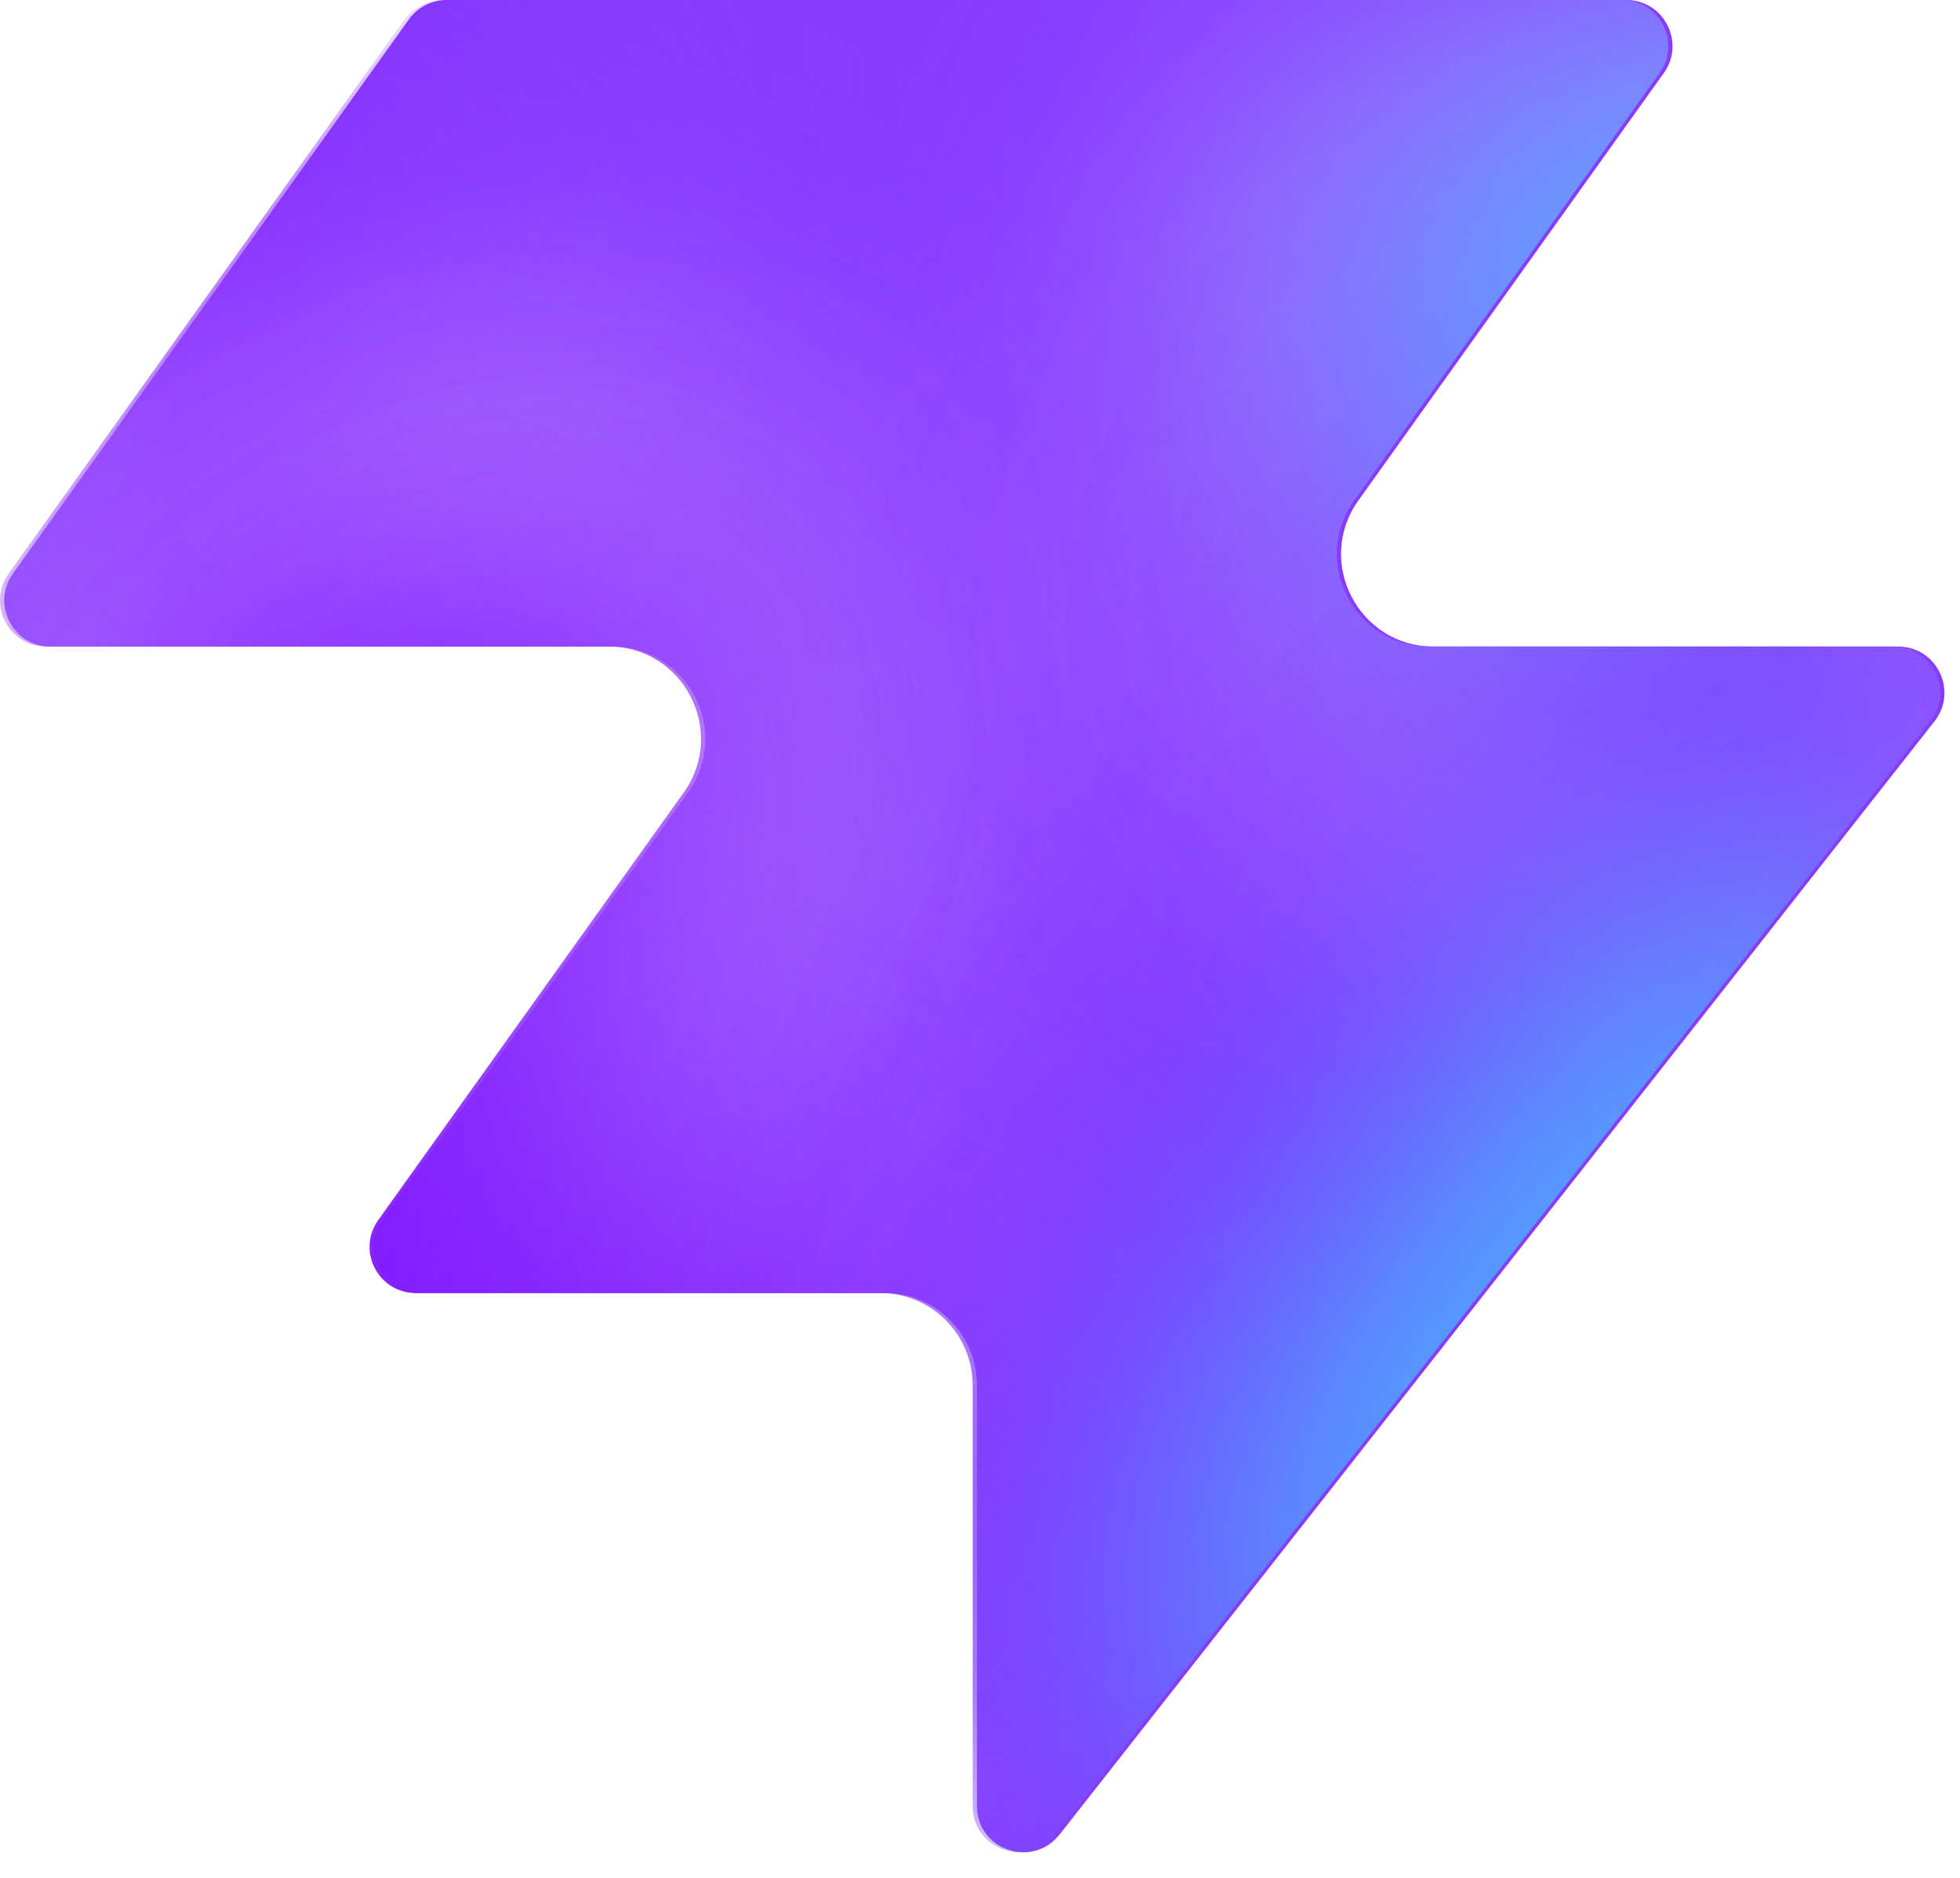
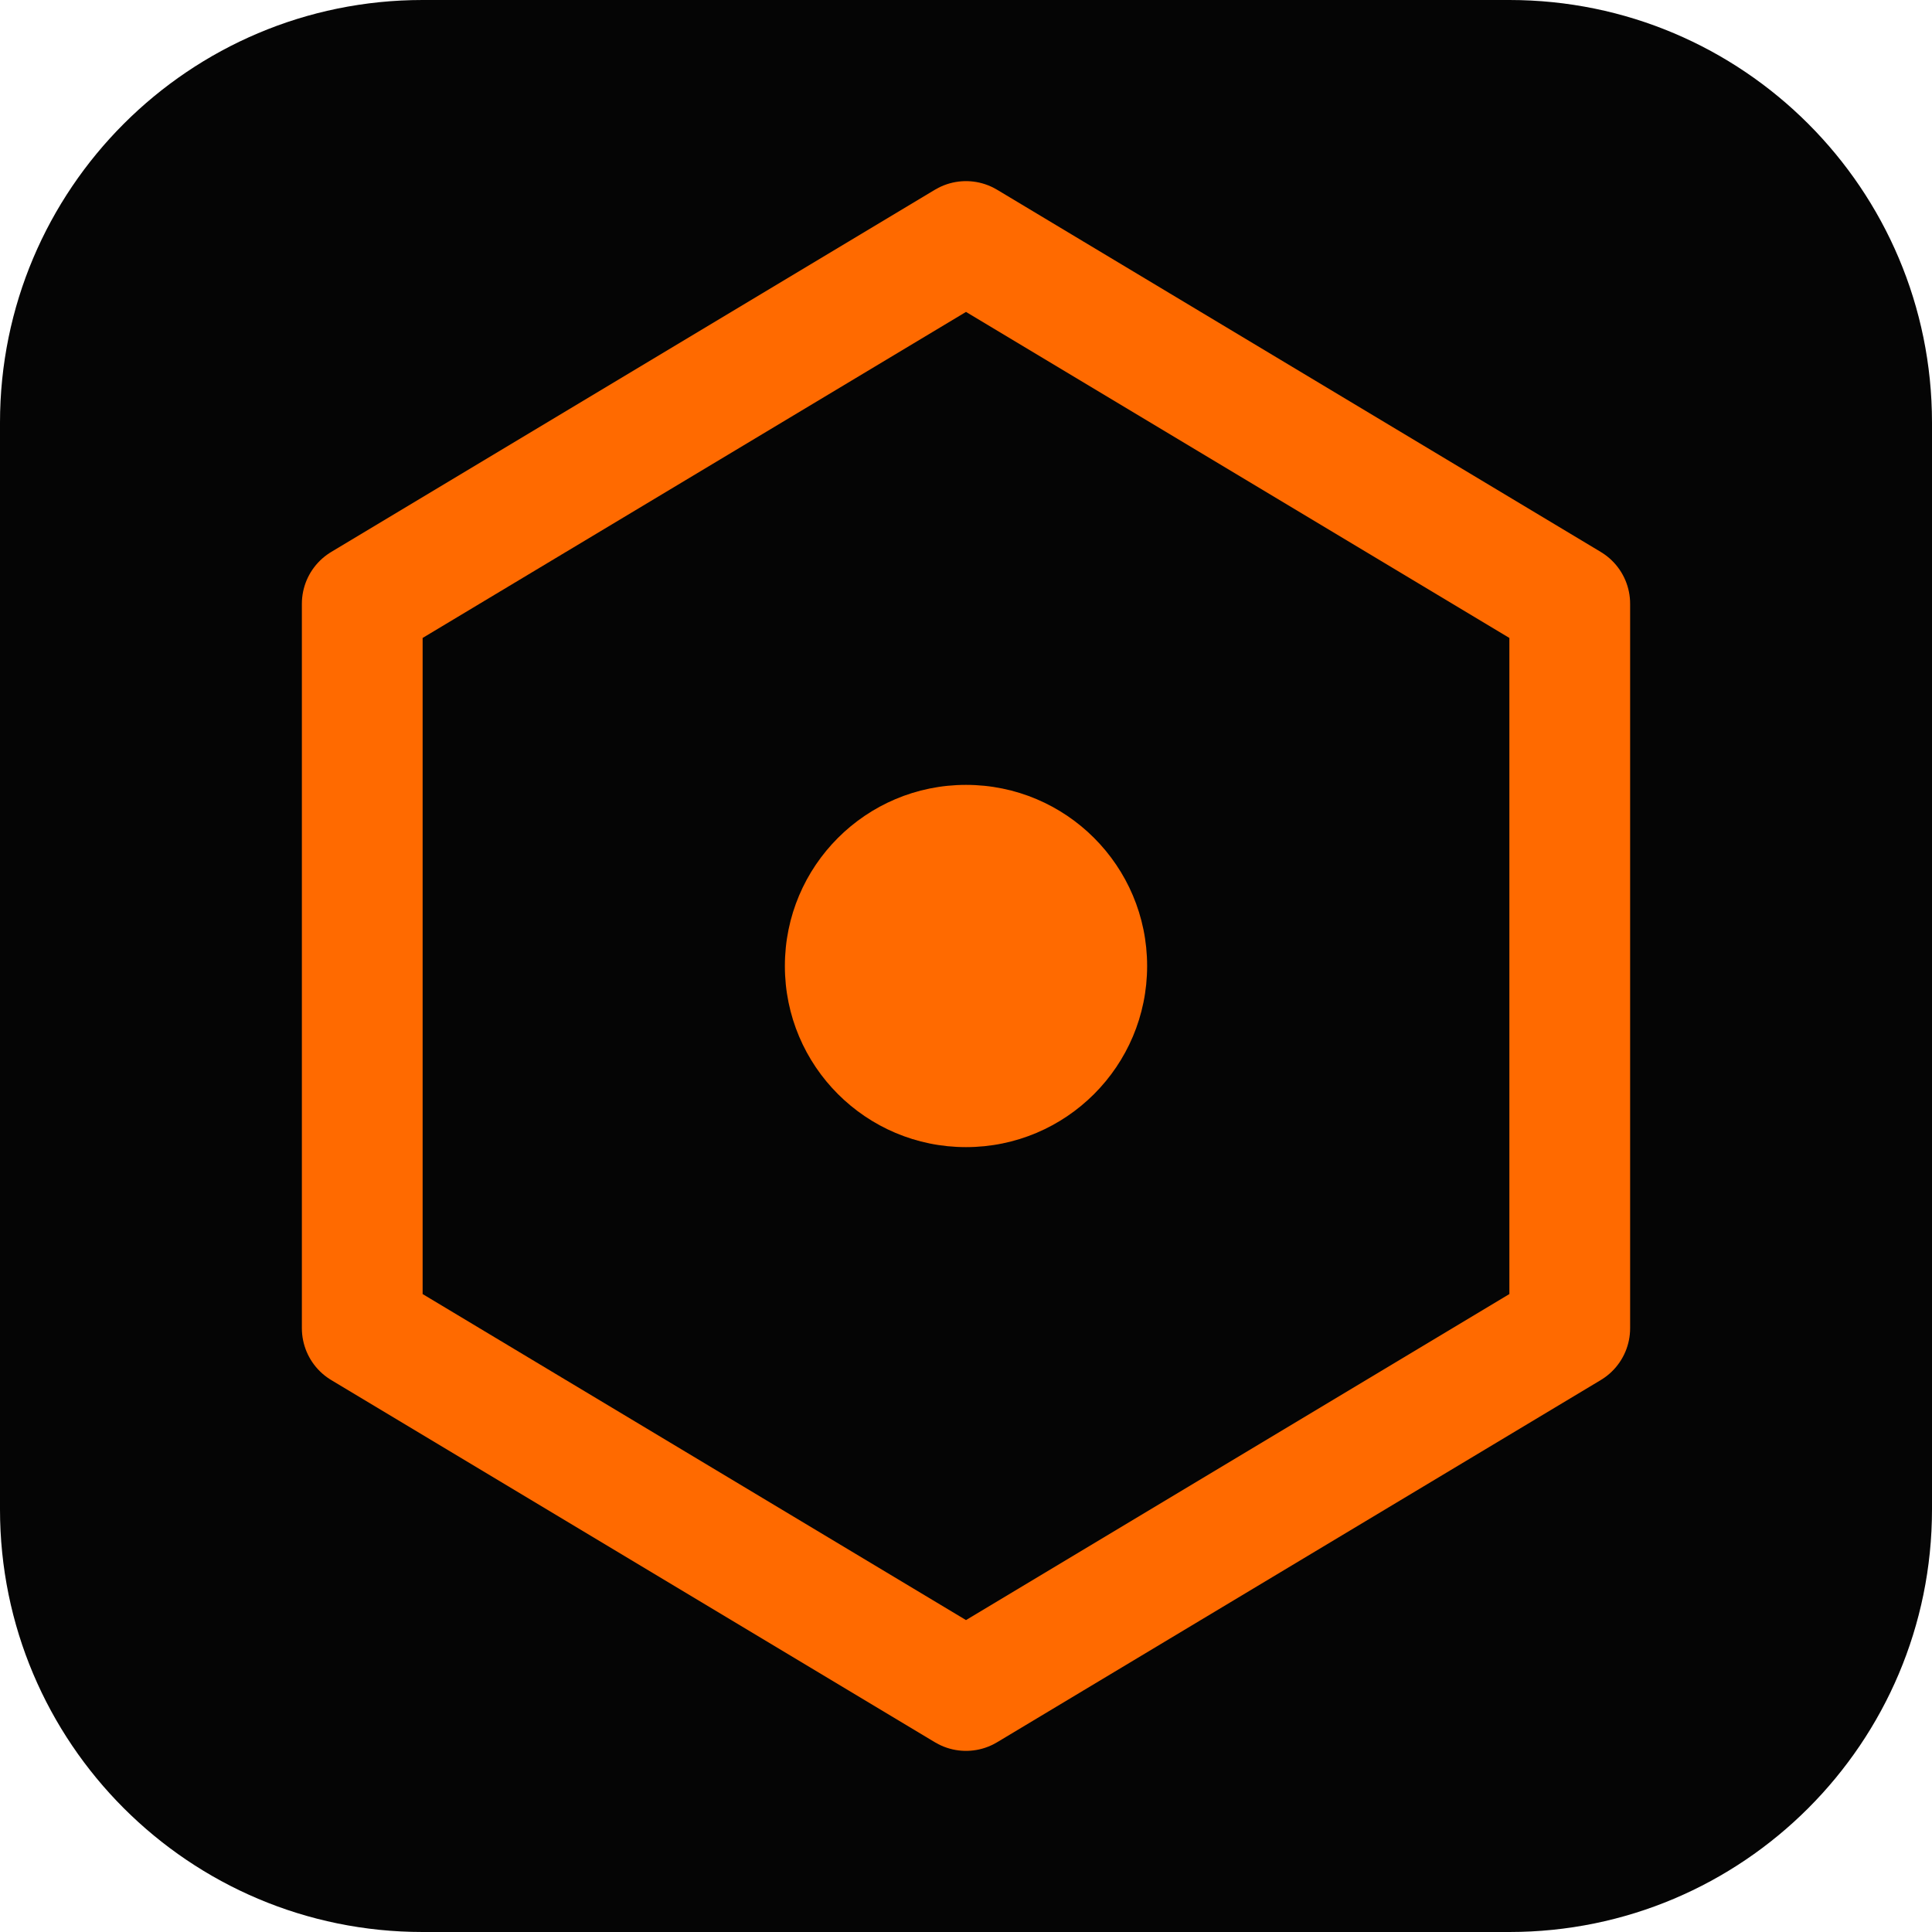
- <svg xmlns="http://www.w3.org/2000/svg" width="48" height="46" fill="none" viewBox="0 0 48 46">
-   <path fill="#863bff" d="M25.946 44.938c-.664.845-2.021.375-2.021-.698V33.937a2.26 2.26 0 0 0-2.262-2.262H10.287c-.92 0-1.456-1.04-.92-1.788l7.48-10.471c1.07-1.497 0-3.578-1.842-3.578H1.237c-.92 0-1.456-1.04-.92-1.788L10.013.474c.214-.297.556-.474.92-.474h28.894c.92 0 1.456 1.04.92 1.788l-7.48 10.471c-1.07 1.498 0 3.579 1.842 3.579h11.377c.943 0 1.473 1.088.89 1.83L25.947 44.94z" style="fill:#863bff;fill:color(display-p3 .525 .23 1);fill-opacity:1" />
-   <mask id="a" width="48" height="46" x="0" y="0" maskUnits="userSpaceOnUse" style="mask-type:alpha">
-     <path fill="#000" d="M25.842 44.938c-.664.844-2.021.375-2.021-.698V33.937a2.26 2.26 0 0 0-2.262-2.262H10.183c-.92 0-1.456-1.04-.92-1.788l7.48-10.471c1.07-1.498 0-3.579-1.842-3.579H1.133c-.92 0-1.456-1.04-.92-1.787L9.91.473c.214-.297.556-.474.92-.474h28.894c.92 0 1.456 1.04.92 1.788l-7.48 10.471c-1.07 1.498 0 3.578 1.842 3.578h11.377c.943 0 1.473 1.088.89 1.832L25.843 44.94z" style="fill:#000;fill-opacity:1" />
-   </mask>
-   <g mask="url(#a)">
-     <g filter="url(#b)">
-       <ellipse cx="5.508" cy="14.704" fill="#ede6ff" rx="5.508" ry="14.704" style="fill:#ede6ff;fill:color(display-p3 .927 .903 1);fill-opacity:1" transform="matrix(.00324 1 1 -.00324 -4.47 31.516)" />
-     </g>
-     <g filter="url(#c)">
-       <ellipse cx="10.399" cy="29.851" fill="#ede6ff" rx="10.399" ry="29.851" style="fill:#ede6ff;fill:color(display-p3 .927 .903 1);fill-opacity:1" transform="matrix(.00324 1 1 -.00324 -39.328 7.883)" />
-     </g>
-     <g filter="url(#d)">
-       <ellipse cx="5.508" cy="30.487" fill="#7e14ff" rx="5.508" ry="30.487" style="fill:#7e14ff;fill:color(display-p3 .492 .077 1);fill-opacity:1" transform="rotate(89.814 -25.913 -14.639)scale(1 -1)" />
-     </g>
-     <g filter="url(#e)">
-       <ellipse cx="5.508" cy="30.599" fill="#7e14ff" rx="5.508" ry="30.599" style="fill:#7e14ff;fill:color(display-p3 .492 .077 1);fill-opacity:1" transform="rotate(89.814 -32.644 -3.334)scale(1 -1)" />
-     </g>
-     <g filter="url(#f)">
-       <ellipse cx="5.508" cy="30.599" fill="#7e14ff" rx="5.508" ry="30.599" style="fill:#7e14ff;fill:color(display-p3 .492 .077 1);fill-opacity:1" transform="matrix(.00324 1 1 -.00324 -34.34 30.47)" />
-     </g>
-     <g filter="url(#g)">
-       <ellipse cx="14.072" cy="22.078" fill="#ede6ff" rx="14.072" ry="22.078" style="fill:#ede6ff;fill:color(display-p3 .927 .903 1);fill-opacity:1" transform="rotate(93.35 24.506 48.493)scale(-1 1)" />
-     </g>
-     <g filter="url(#h)">
-       <ellipse cx="3.47" cy="21.501" fill="#7e14ff" rx="3.47" ry="21.501" style="fill:#7e14ff;fill:color(display-p3 .492 .077 1);fill-opacity:1" transform="rotate(89.009 28.708 47.59)scale(-1 1)" />
-     </g>
-     <g filter="url(#i)">
-       <ellipse cx="3.47" cy="21.501" fill="#7e14ff" rx="3.47" ry="21.501" style="fill:#7e14ff;fill:color(display-p3 .492 .077 1);fill-opacity:1" transform="rotate(89.009 28.708 47.59)scale(-1 1)" />
-     </g>
-     <g filter="url(#j)">
-       <ellipse cx=".387" cy="8.972" fill="#7e14ff" rx="4.407" ry="29.108" style="fill:#7e14ff;fill:color(display-p3 .492 .077 1);fill-opacity:1" transform="rotate(39.51 .387 8.972)" />
-     </g>
-     <g filter="url(#k)">
-       <ellipse cx="47.523" cy="-6.092" fill="#7e14ff" rx="4.407" ry="29.108" style="fill:#7e14ff;fill:color(display-p3 .492 .077 1);fill-opacity:1" transform="rotate(37.892 47.523 -6.092)" />
-     </g>
-     <g filter="url(#l)">
-       <ellipse cx="41.412" cy="6.333" fill="#47bfff" rx="5.971" ry="9.665" style="fill:#47bfff;fill:color(display-p3 .28 .748 1);fill-opacity:1" transform="rotate(37.892 41.412 6.333)" />
-     </g>
-     <g filter="url(#m)">
-       <ellipse cx="-1.879" cy="38.332" fill="#7e14ff" rx="4.407" ry="29.108" style="fill:#7e14ff;fill:color(display-p3 .492 .077 1);fill-opacity:1" transform="rotate(37.892 -1.88 38.332)" />
-     </g>
-     <g filter="url(#n)">
-       <ellipse cx="-1.879" cy="38.332" fill="#7e14ff" rx="4.407" ry="29.108" style="fill:#7e14ff;fill:color(display-p3 .492 .077 1);fill-opacity:1" transform="rotate(37.892 -1.88 38.332)" />
-     </g>
-     <g filter="url(#o)">
-       <ellipse cx="35.651" cy="29.907" fill="#7e14ff" rx="4.407" ry="29.108" style="fill:#7e14ff;fill:color(display-p3 .492 .077 1);fill-opacity:1" transform="rotate(37.892 35.651 29.907)" />
-     </g>
-     <g filter="url(#p)">
-       <ellipse cx="38.418" cy="32.4" fill="#47bfff" rx="5.971" ry="15.297" style="fill:#47bfff;fill:color(display-p3 .28 .748 1);fill-opacity:1" transform="rotate(37.892 38.418 32.4)" />
-     </g>
-   </g>
-   <defs>
-     <filter id="b" width="60.045" height="41.654" x="-19.77" y="16.149" color-interpolation-filters="sRGB" filterUnits="userSpaceOnUse">
-       <feFlood flood-opacity="0" result="BackgroundImageFix" />
-       <feBlend in="SourceGraphic" in2="BackgroundImageFix" result="shape" />
-       <feGaussianBlur result="effect1_foregroundBlur_2002_17158" stdDeviation="7.659" />
-     </filter>
-     <filter id="c" width="90.34" height="51.437" x="-54.613" y="-7.533" color-interpolation-filters="sRGB" filterUnits="userSpaceOnUse">
-       <feFlood flood-opacity="0" result="BackgroundImageFix" />
-       <feBlend in="SourceGraphic" in2="BackgroundImageFix" result="shape" />
-       <feGaussianBlur result="effect1_foregroundBlur_2002_17158" stdDeviation="7.659" />
-     </filter>
-     <filter id="d" width="79.355" height="29.4" x="-49.64" y="2.03" color-interpolation-filters="sRGB" filterUnits="userSpaceOnUse">
-       <feFlood flood-opacity="0" result="BackgroundImageFix" />
-       <feBlend in="SourceGraphic" in2="BackgroundImageFix" result="shape" />
-       <feGaussianBlur result="effect1_foregroundBlur_2002_17158" stdDeviation="4.596" />
-     </filter>
-     <filter id="e" width="79.579" height="29.4" x="-45.045" y="20.029" color-interpolation-filters="sRGB" filterUnits="userSpaceOnUse">
-       <feFlood flood-opacity="0" result="BackgroundImageFix" />
-       <feBlend in="SourceGraphic" in2="BackgroundImageFix" result="shape" />
-       <feGaussianBlur result="effect1_foregroundBlur_2002_17158" stdDeviation="4.596" />
-     </filter>
-     <filter id="f" width="79.579" height="29.4" x="-43.513" y="21.178" color-interpolation-filters="sRGB" filterUnits="userSpaceOnUse">
-       <feFlood flood-opacity="0" result="BackgroundImageFix" />
-       <feBlend in="SourceGraphic" in2="BackgroundImageFix" result="shape" />
-       <feGaussianBlur result="effect1_foregroundBlur_2002_17158" stdDeviation="4.596" />
-     </filter>
-     <filter id="g" width="74.749" height="58.852" x="15.756" y="-17.901" color-interpolation-filters="sRGB" filterUnits="userSpaceOnUse">
-       <feFlood flood-opacity="0" result="BackgroundImageFix" />
-       <feBlend in="SourceGraphic" in2="BackgroundImageFix" result="shape" />
-       <feGaussianBlur result="effect1_foregroundBlur_2002_17158" stdDeviation="7.659" />
-     </filter>
-     <filter id="h" width="61.377" height="25.362" x="23.548" y="2.284" color-interpolation-filters="sRGB" filterUnits="userSpaceOnUse">
-       <feFlood flood-opacity="0" result="BackgroundImageFix" />
-       <feBlend in="SourceGraphic" in2="BackgroundImageFix" result="shape" />
-       <feGaussianBlur result="effect1_foregroundBlur_2002_17158" stdDeviation="4.596" />
-     </filter>
-     <filter id="i" width="61.377" height="25.362" x="23.548" y="2.284" color-interpolation-filters="sRGB" filterUnits="userSpaceOnUse">
-       <feFlood flood-opacity="0" result="BackgroundImageFix" />
-       <feBlend in="SourceGraphic" in2="BackgroundImageFix" result="shape" />
-       <feGaussianBlur result="effect1_foregroundBlur_2002_17158" stdDeviation="4.596" />
-     </filter>
-     <filter id="j" width="56.045" height="63.649" x="-27.636" y="-22.853" color-interpolation-filters="sRGB" filterUnits="userSpaceOnUse">
-       <feFlood flood-opacity="0" result="BackgroundImageFix" />
-       <feBlend in="SourceGraphic" in2="BackgroundImageFix" result="shape" />
-       <feGaussianBlur result="effect1_foregroundBlur_2002_17158" stdDeviation="4.596" />
-     </filter>
-     <filter id="k" width="54.814" height="64.646" x="20.116" y="-38.415" color-interpolation-filters="sRGB" filterUnits="userSpaceOnUse">
-       <feFlood flood-opacity="0" result="BackgroundImageFix" />
-       <feBlend in="SourceGraphic" in2="BackgroundImageFix" result="shape" />
-       <feGaussianBlur result="effect1_foregroundBlur_2002_17158" stdDeviation="4.596" />
-     </filter>
-     <filter id="l" width="33.541" height="35.313" x="24.641" y="-11.323" color-interpolation-filters="sRGB" filterUnits="userSpaceOnUse">
-       <feFlood flood-opacity="0" result="BackgroundImageFix" />
-       <feBlend in="SourceGraphic" in2="BackgroundImageFix" result="shape" />
-       <feGaussianBlur result="effect1_foregroundBlur_2002_17158" stdDeviation="4.596" />
-     </filter>
-     <filter id="m" width="54.814" height="64.646" x="-29.286" y="6.009" color-interpolation-filters="sRGB" filterUnits="userSpaceOnUse">
-       <feFlood flood-opacity="0" result="BackgroundImageFix" />
-       <feBlend in="SourceGraphic" in2="BackgroundImageFix" result="shape" />
-       <feGaussianBlur result="effect1_foregroundBlur_2002_17158" stdDeviation="4.596" />
-     </filter>
-     <filter id="n" width="54.814" height="64.646" x="-29.286" y="6.009" color-interpolation-filters="sRGB" filterUnits="userSpaceOnUse">
-       <feFlood flood-opacity="0" result="BackgroundImageFix" />
-       <feBlend in="SourceGraphic" in2="BackgroundImageFix" result="shape" />
-       <feGaussianBlur result="effect1_foregroundBlur_2002_17158" stdDeviation="4.596" />
-     </filter>
-     <filter id="o" width="54.814" height="64.646" x="8.244" y="-2.416" color-interpolation-filters="sRGB" filterUnits="userSpaceOnUse">
-       <feFlood flood-opacity="0" result="BackgroundImageFix" />
-       <feBlend in="SourceGraphic" in2="BackgroundImageFix" result="shape" />
-       <feGaussianBlur result="effect1_foregroundBlur_2002_17158" stdDeviation="4.596" />
-     </filter>
-     <filter id="p" width="39.409" height="43.623" x="18.713" y="10.588" color-interpolation-filters="sRGB" filterUnits="userSpaceOnUse">
-       <feFlood flood-opacity="0" result="BackgroundImageFix" />
-       <feBlend in="SourceGraphic" in2="BackgroundImageFix" result="shape" />
-       <feGaussianBlur result="effect1_foregroundBlur_2002_17158" stdDeviation="4.596" />
-     </filter>
-   </defs>
+ <svg xmlns="http://www.w3.org/2000/svg" viewBox="0 0 64 64">
+   <rect width="64" height="64" rx="14" fill="#050505" />
+   <path d="M32 8 52 20v24L32 56 12 44V20z" fill="none" stroke="#ff6a00" stroke-width="4" stroke-linejoin="round" />
+   <circle cx="32" cy="32" r="6" fill="#ff6a00" />
</svg>
